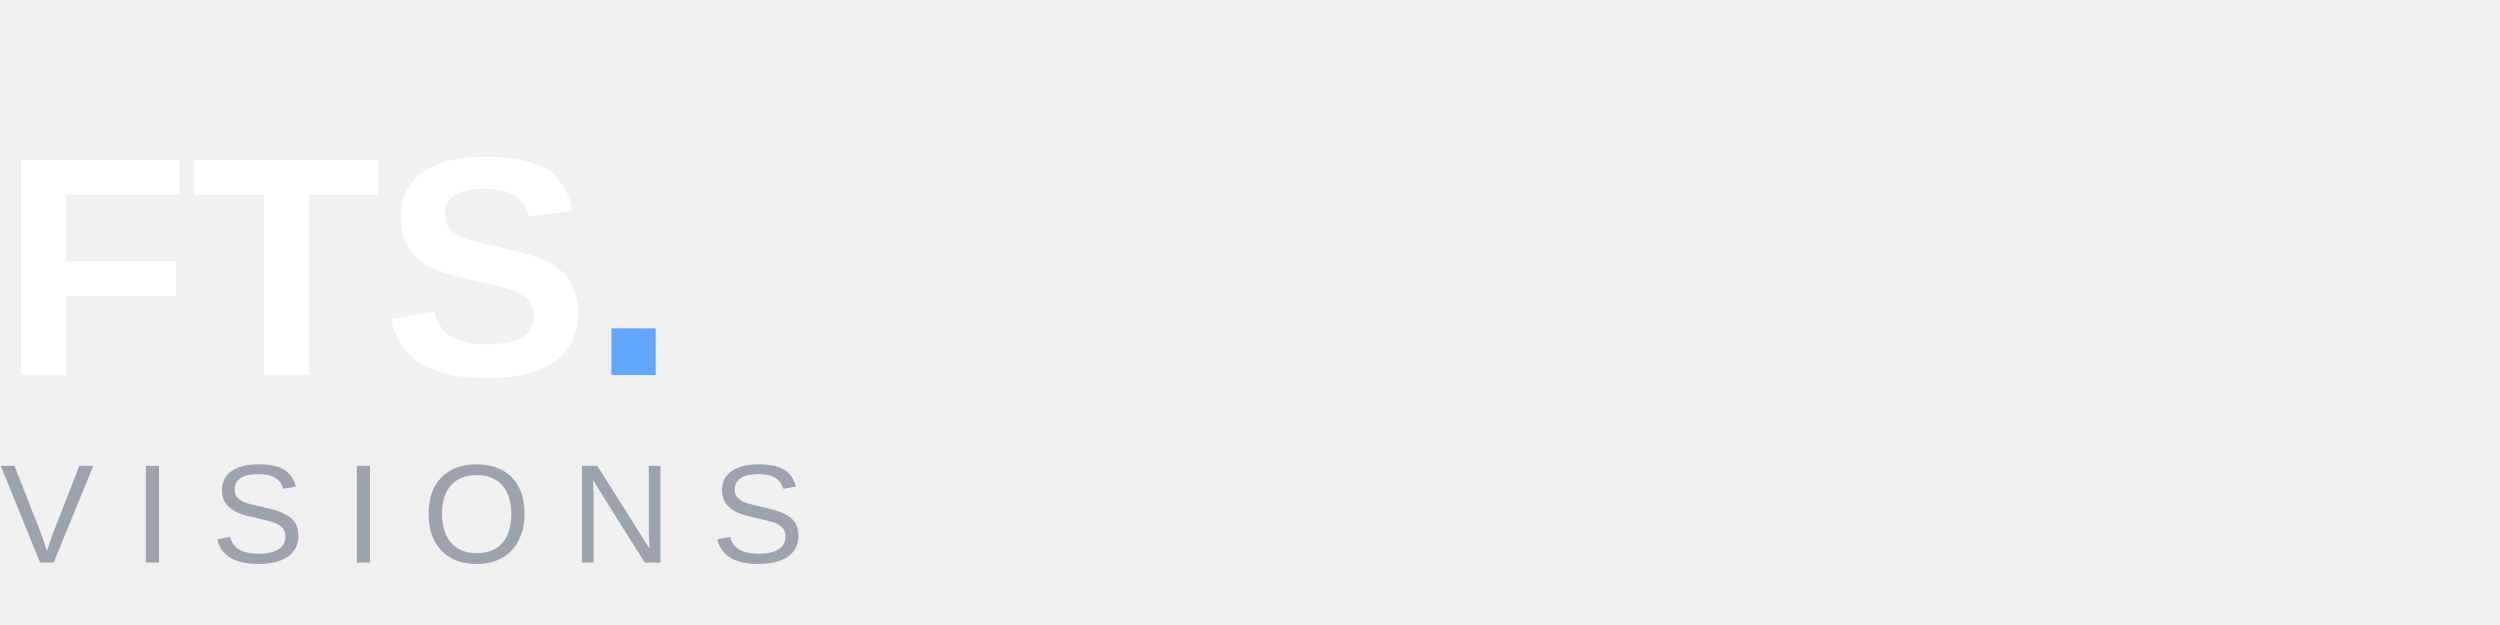
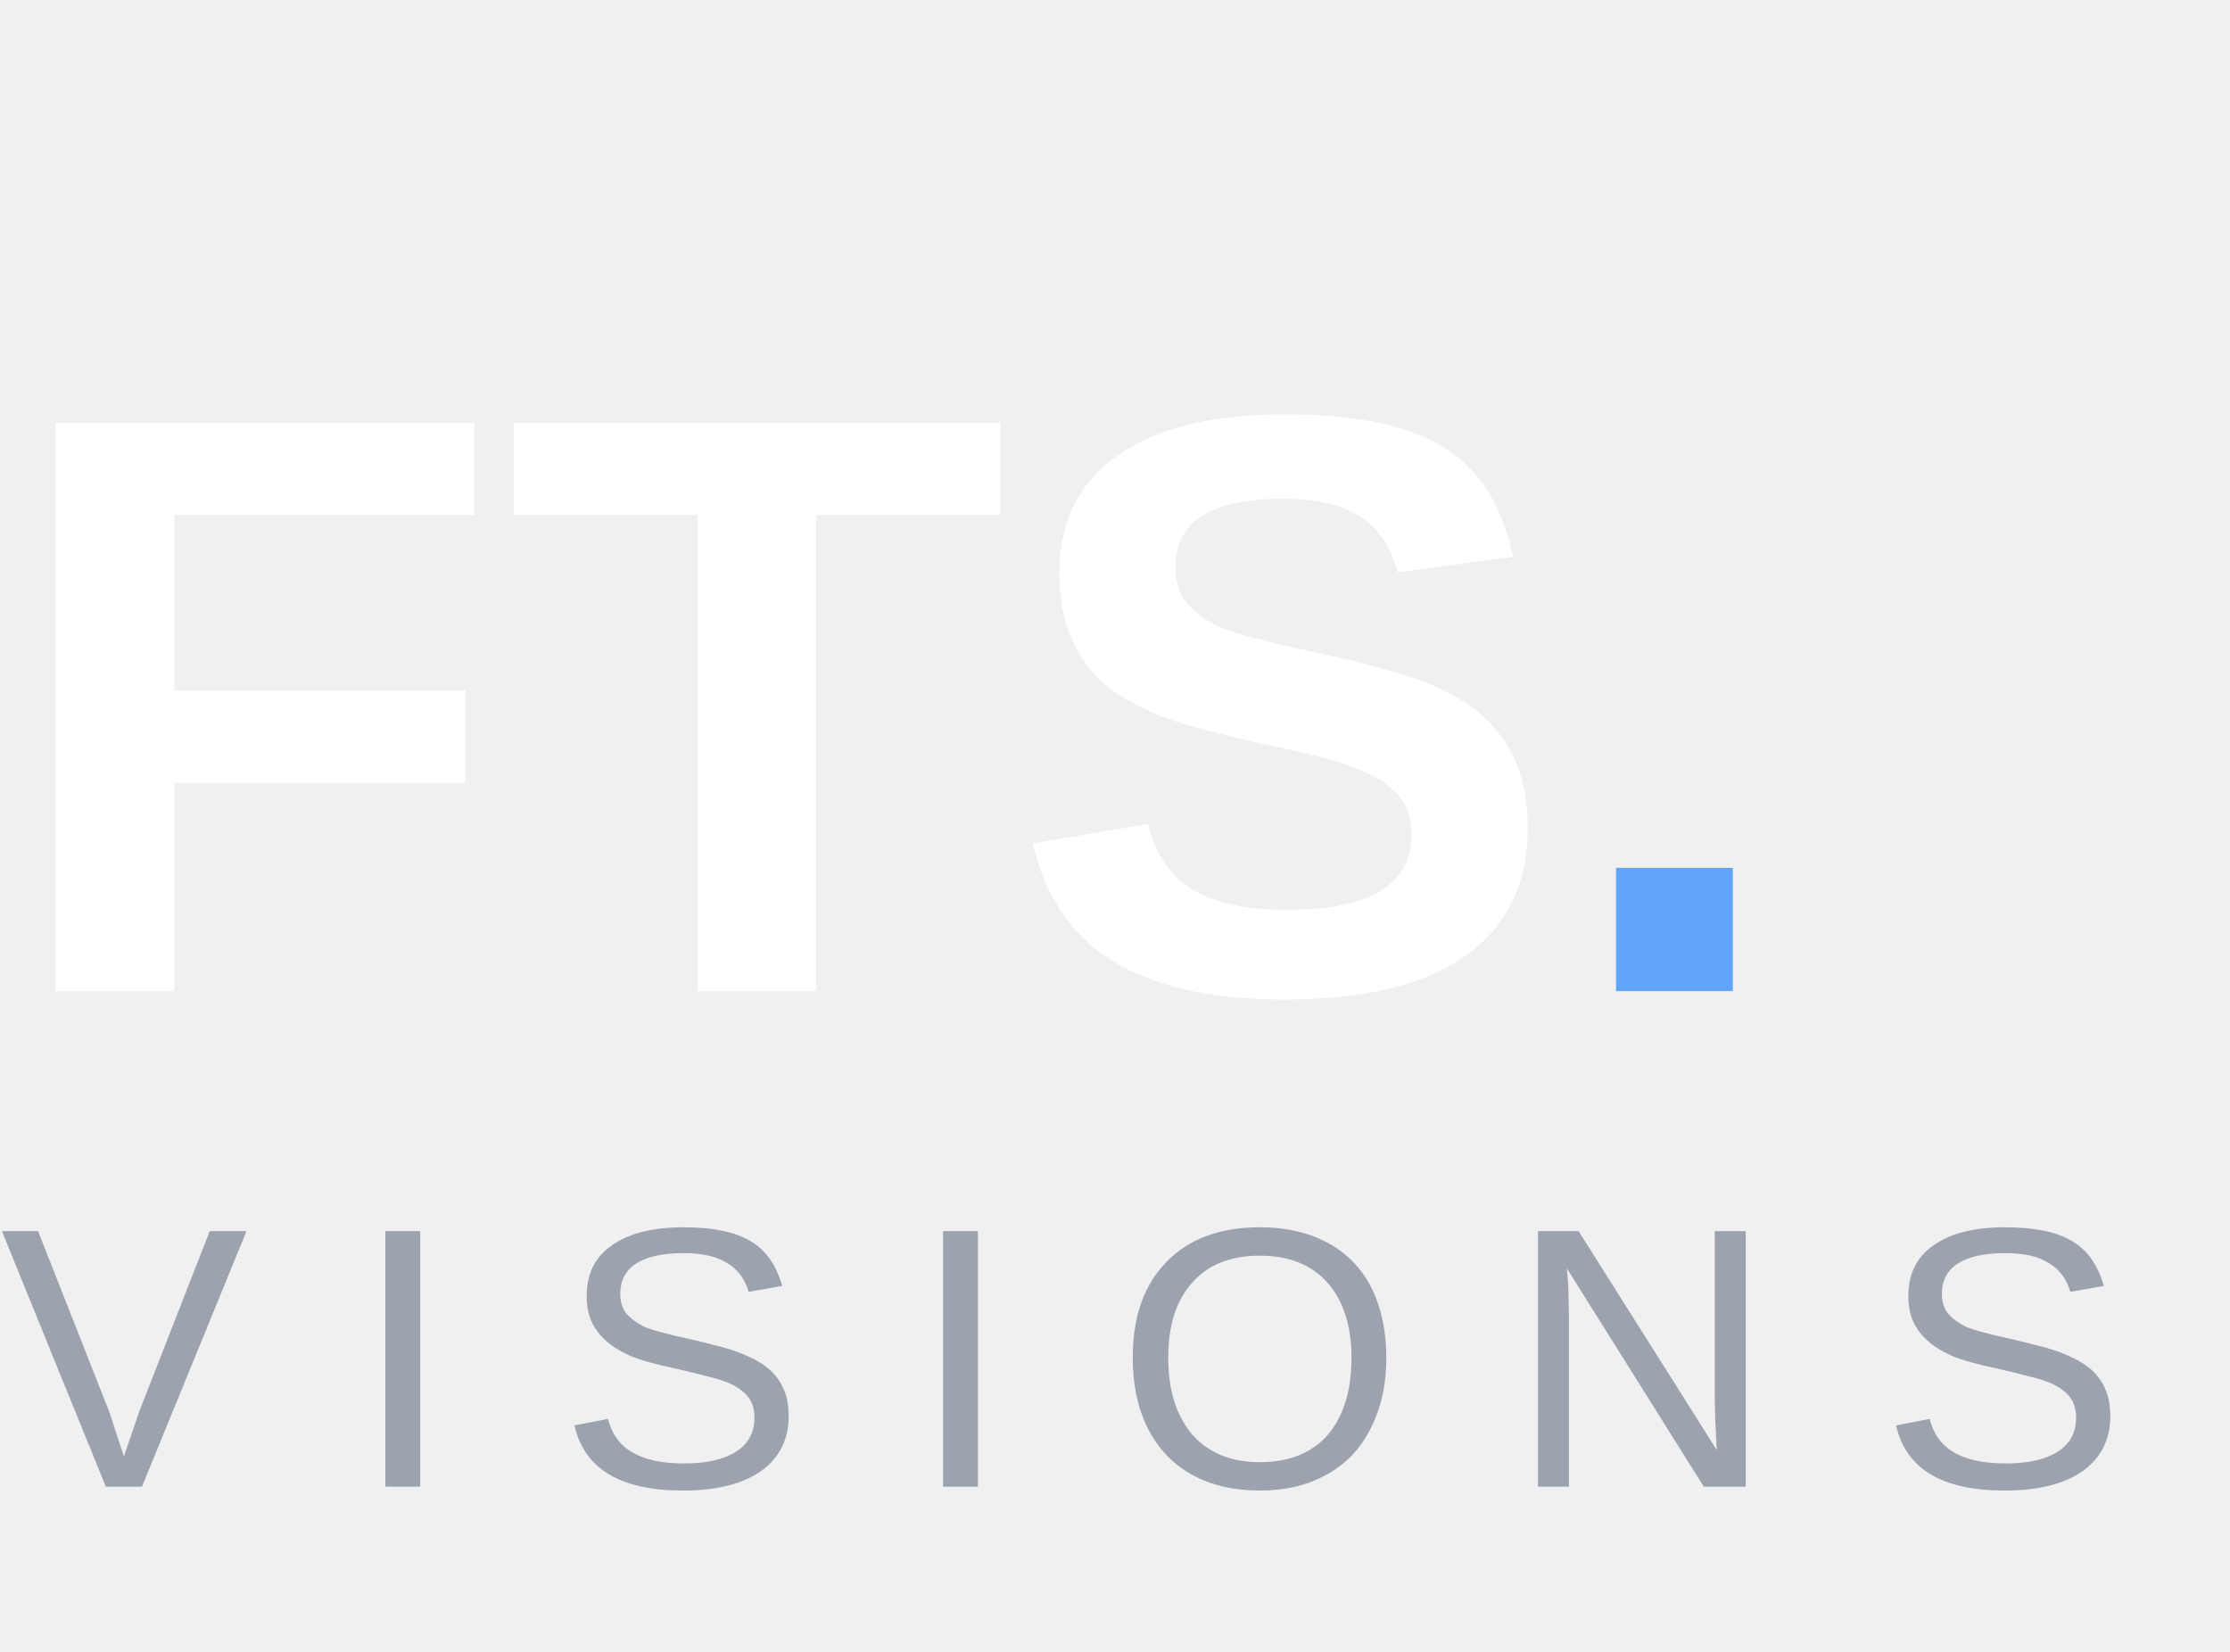
- <svg xmlns="http://www.w3.org/2000/svg" width="160" height="40" viewBox="0 0 160 40">
+ <svg xmlns="http://www.w3.org/2000/svg" width="54" height="40" viewBox="0 0 54 40">
  <text x="0" y="24" font-family="Arial, sans-serif" font-weight="800" font-size="20" fill="#ffffff">FTS<tspan fill="#60a5fa">.</tspan>
  </text>
  <text x="0" y="36" font-family="Arial, sans-serif" font-weight="400" font-size="9" letter-spacing="2.5" fill="#9ca3af">VISIONS</text>
</svg>
